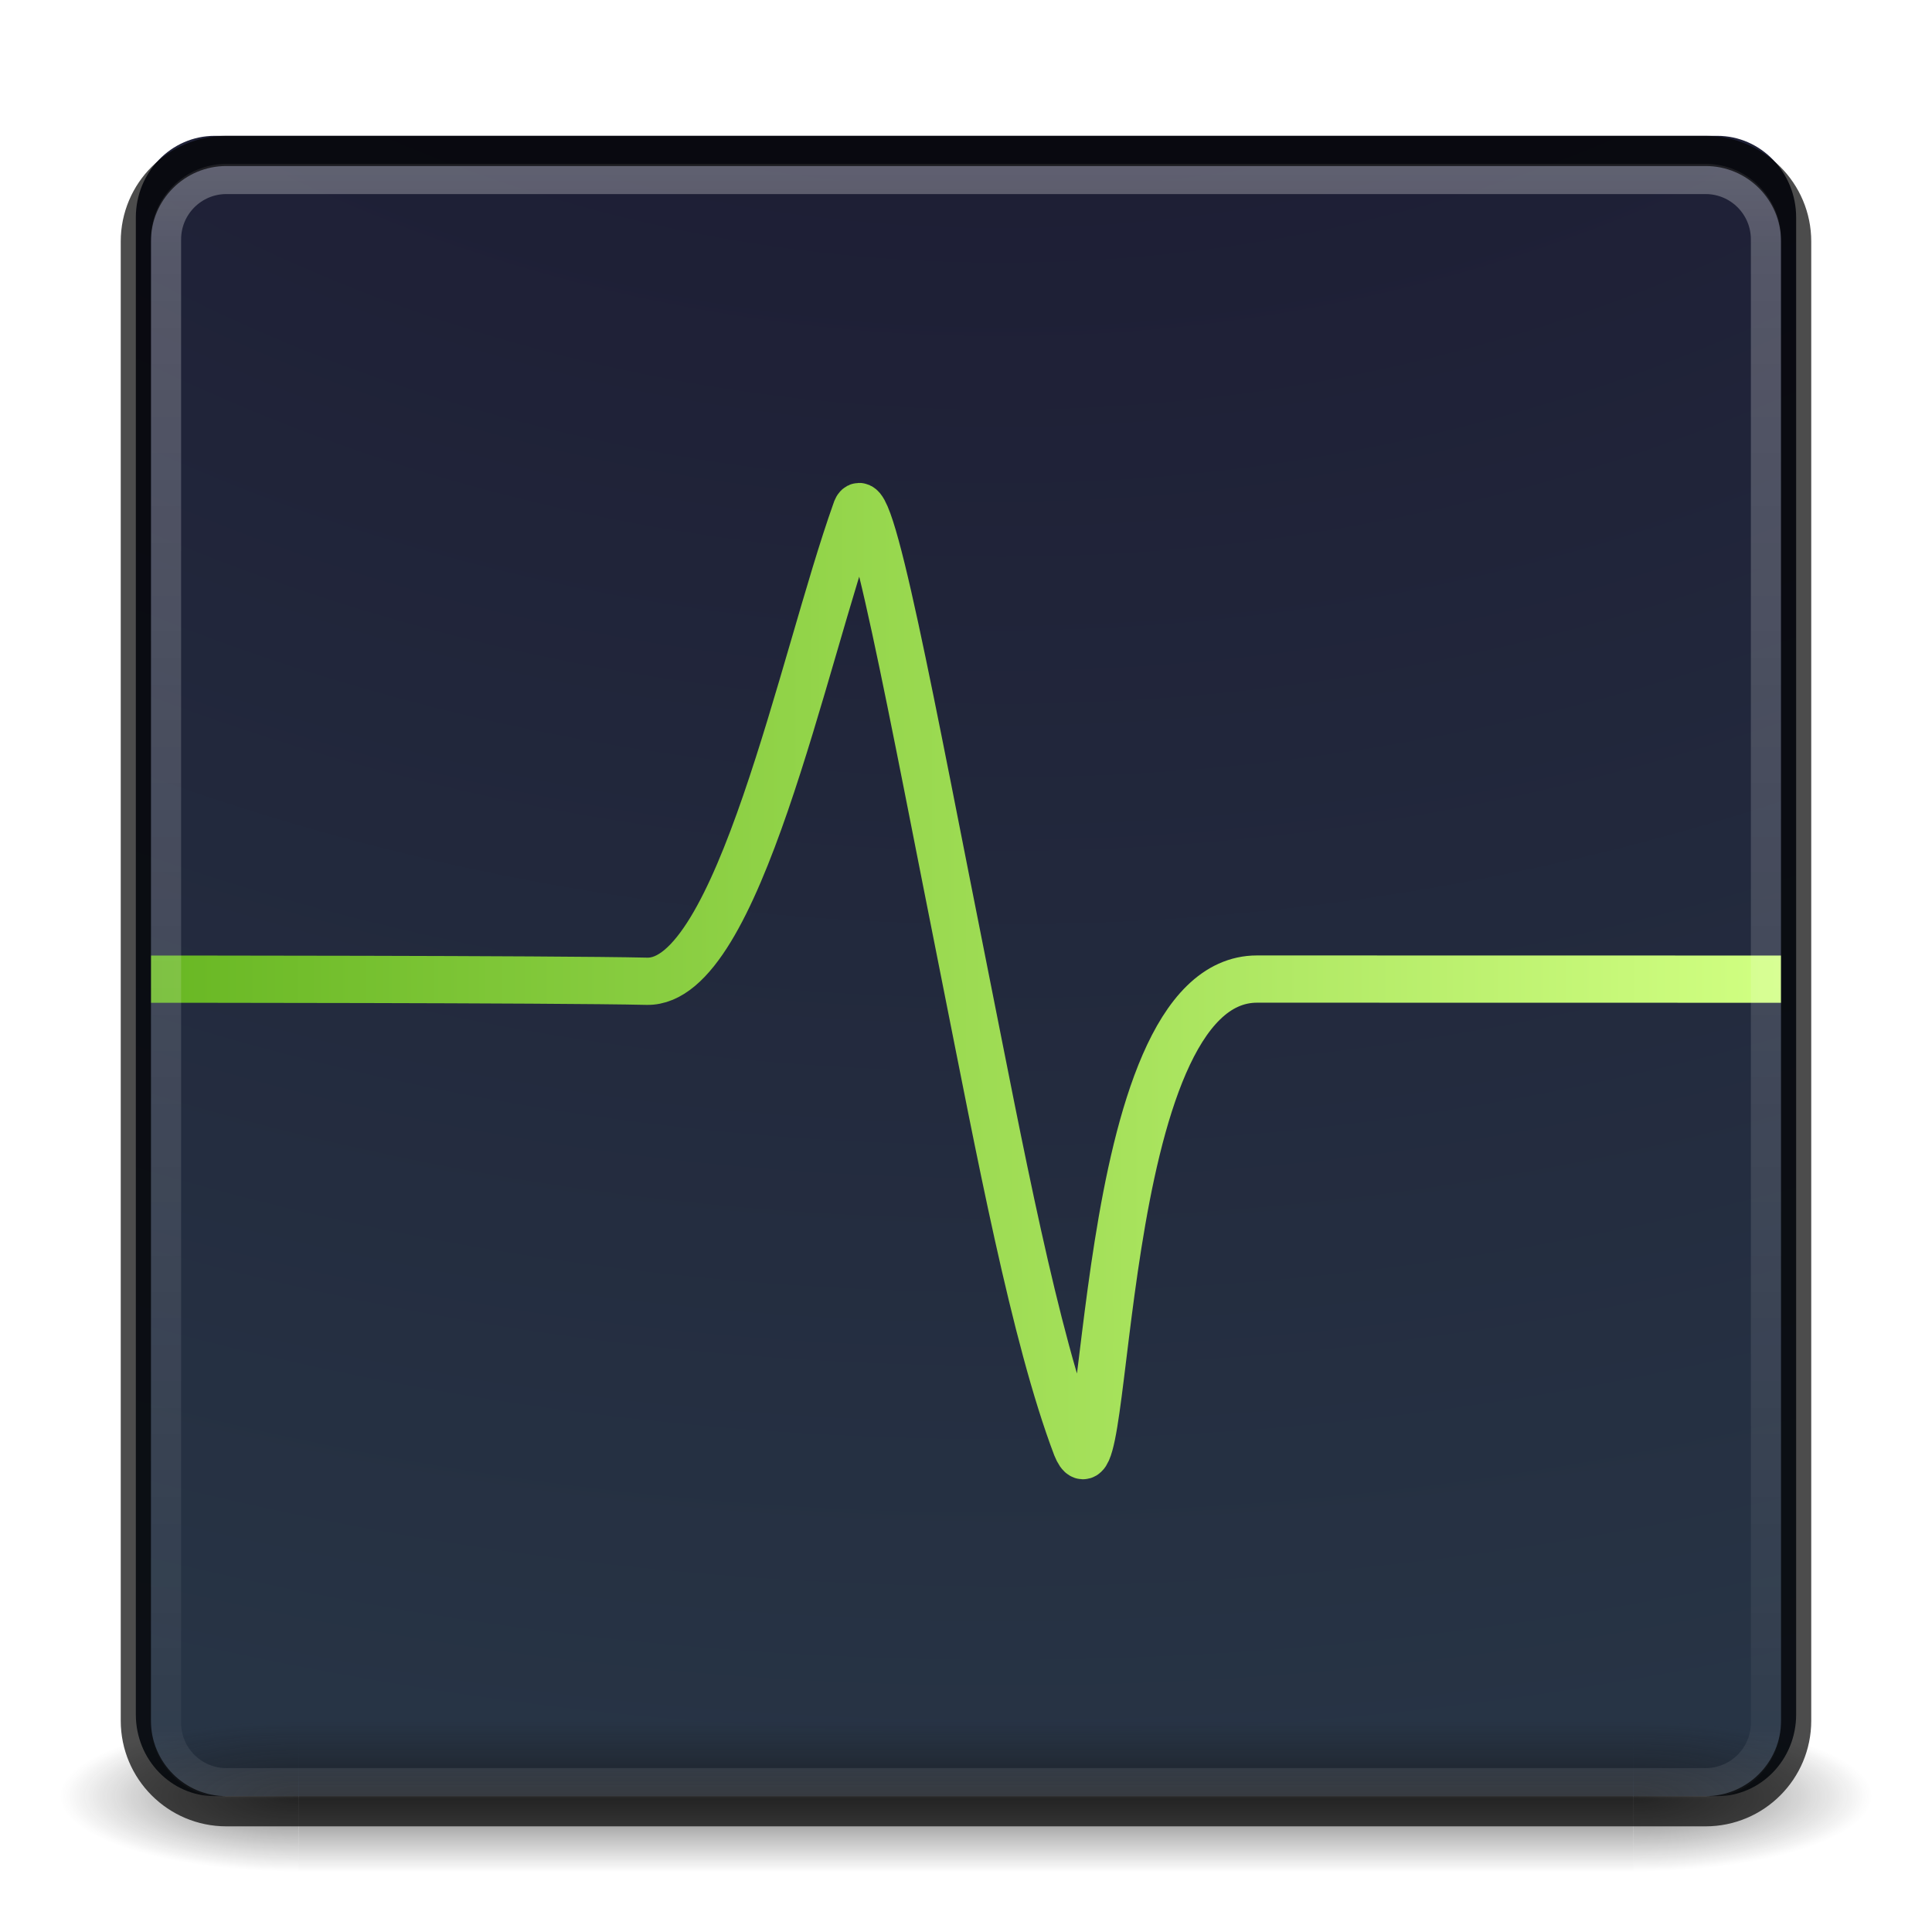
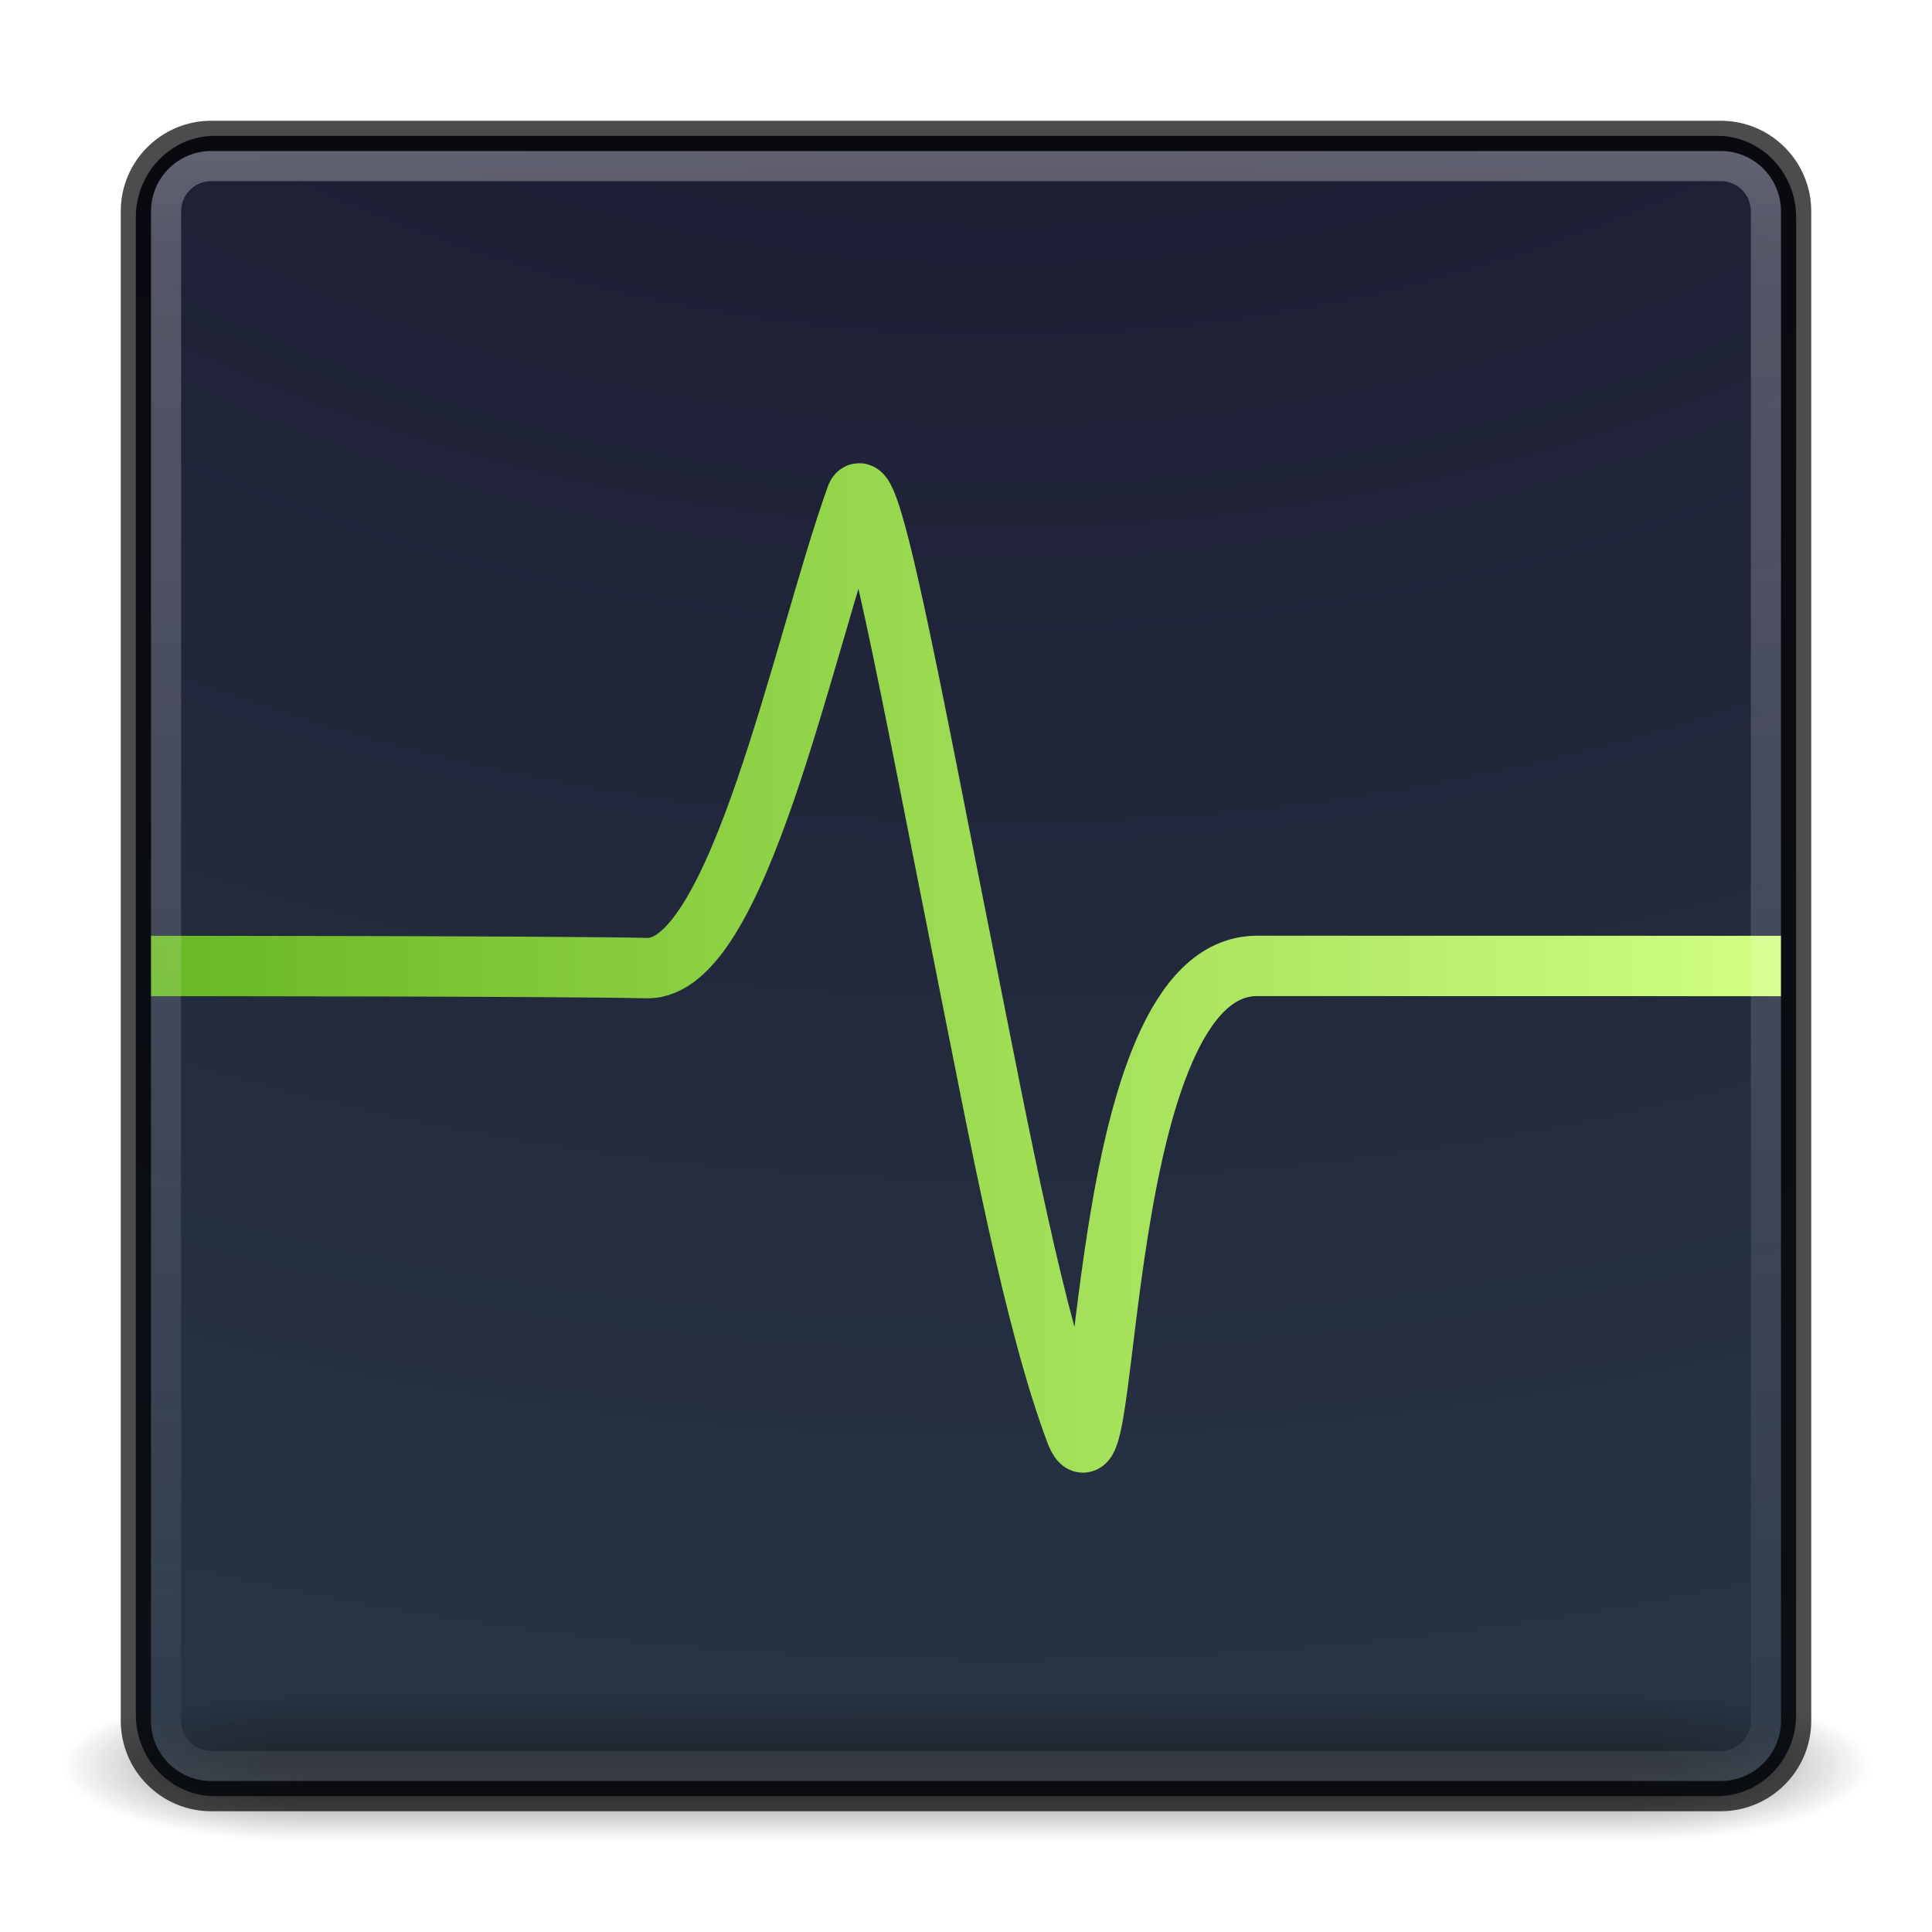
<svg xmlns="http://www.w3.org/2000/svg" xmlns:xlink="http://www.w3.org/1999/xlink" height="64" id="svg11300" style="display:inline;enable-background:new" version="1.0" viewBox="0 0 64 64" width="64">
  <defs id="defs3">
    <linearGradient id="linearGradient4210">
      <stop style="stop-color:#68b723;stop-opacity:1" offset="0" id="stop4212" />
      <stop style="stop-color:#d1ff82;stop-opacity:1" offset="1" id="stop4214" />
    </linearGradient>
    <linearGradient id="linearGradient10457">
      <stop id="stop10453" offset="0" style="stop-color:#000000;stop-opacity:1;" />
      <stop id="stop10455" offset="1" style="stop-color:#000000;stop-opacity:0;" />
    </linearGradient>
    <linearGradient id="linearGradient4712">
      <stop id="stop4708" offset="0" style="stop-color:#000000;stop-opacity:1;" />
      <stop id="stop4710" offset="1" style="stop-color:#000000;stop-opacity:0;" />
    </linearGradient>
    <linearGradient id="linearGradient4187">
      <stop id="stop4189" offset="0" style="stop-color:#ffffff;stop-opacity:1" />
      <stop id="stop4191" offset="0.021" style="stop-color:#ffffff;stop-opacity:0.235" />
      <stop id="stop4193" offset="0.977" style="stop-color:#ffffff;stop-opacity:0.157" />
      <stop id="stop4195" offset="1" style="stop-color:#ffffff;stop-opacity:0.392" />
    </linearGradient>
    <linearGradient id="linearGradient3702-501-757-6-946">
      <stop id="stop3228" offset="0" style="stop-color:#181818;stop-opacity:0" />
      <stop id="stop3230" offset="0.5" style="stop-color:#181818;stop-opacity:1" />
      <stop id="stop3232" offset="1" style="stop-color:#181818;stop-opacity:0" />
    </linearGradient>
    <linearGradient gradientTransform="matrix(1.432432,0,0,1.436283,189.6216,145.5292)" gradientUnits="userSpaceOnUse" xlink:href="#linearGradient4187" id="linearGradient3904" x1="24" x2="24" y1="5.909" y2="42.092" />
    <radialGradient cx="6.73" cy="9.957" fx="6.2" fy="9.957" gradientTransform="matrix(0,13.39398,-16.44353,0,388.902,33.10632)" gradientUnits="userSpaceOnUse" xlink:href="#linearGradient27416-1-2-0-1" id="radialGradient4147" r="12.672" />
    <radialGradient cx="4.993" cy="43.5" fx="4.993" fy="43.5" gradientTransform="matrix(3.163875,0,0,1,230.2971,164)" gradientUnits="userSpaceOnUse" xlink:href="#linearGradient4712" id="radialGradient2873-966-168-714" r="2.5" />
    <radialGradient cx="4.993" cy="43.5" fx="4.993" fy="43.5" gradientTransform="matrix(3.163875,0,0,1,-217.7029,-251)" gradientUnits="userSpaceOnUse" xlink:href="#linearGradient4712" id="radialGradient2875-742-326-419" r="2.5" />
    <linearGradient gradientTransform="matrix(1.57895,0,0,0.7142857,186.1052,176.4286)" gradientUnits="userSpaceOnUse" xlink:href="#linearGradient3702-501-757-6-946" id="linearGradient2877-634-617-908" x1="25.058" x2="25.058" y1="47.028" y2="39.999" />
    <linearGradient id="linearGradient27416-1-2-0-1">
      <stop id="stop27420-2-0-8-7" offset="0" style="stop-color:#8cd5ff;stop-opacity:1" />
      <stop id="stop10017" offset="0.555" style="stop-color:#3689e6;stop-opacity:1" />
      <stop id="stop27422-3-5-3-3" offset="1" style="stop-color:#3689e6;stop-opacity:1" />
    </linearGradient>
    <linearGradient gradientTransform="translate(0,1)" gradientUnits="userSpaceOnUse" xlink:href="#linearGradient10457" id="linearGradient10667" x1="224" x2="224" y1="196" y2="172" />
    <linearGradient gradientUnits="userSpaceOnUse" xlink:href="#linearGradient10457" id="linearGradient10681" x1="224" x2="224" y1="196" y2="172" />
    <linearGradient gradientTransform="translate(0,-1)" gradientUnits="userSpaceOnUse" xlink:href="#linearGradient10457" id="linearGradient10691" x1="229" x2="229" y1="197" y2="173" />
    <radialGradient cx="-4.029" cy="93.468" r="35.338" fx="-4.029" fy="93.468" id="radialGradient4377" xlink:href="#linearGradient10457" gradientUnits="userSpaceOnUse" gradientTransform="matrix(0.8371166,0,0,0.09132183,69.04334,87.58072)" />
    <radialGradient cx="4.993" cy="43.5" r="2.5" fx="4.993" fy="43.5" id="radialGradient2455-1" xlink:href="#linearGradient3688-166-749-5" gradientUnits="userSpaceOnUse" gradientTransform="matrix(2.003784,0,0,1.4,27.98813,-17.4)" />
    <linearGradient id="linearGradient3688-166-749-5">
      <stop id="stop2883-0" style="stop-color:#181818;stop-opacity:1" offset="0" />
      <stop id="stop2885-5" style="stop-color:#181818;stop-opacity:0" offset="1" />
    </linearGradient>
    <radialGradient cx="4.993" cy="43.5" r="2.5" fx="4.993" fy="43.5" id="radialGradient2457-5" xlink:href="#linearGradient3688-166-749-5" gradientUnits="userSpaceOnUse" gradientTransform="matrix(2.003784,0,0,1.4,-20.01187,-104.4)" />
    <linearGradient x1="25.058" y1="47.028" x2="25.058" y2="39.999" id="linearGradient2459-7" xlink:href="#linearGradient3702-501-757-6-946" gradientUnits="userSpaceOnUse" />
    <radialGradient xlink:href="#linearGradient2867-449-88-871-390-598-476-591-434-148-57-177-8-3-3-6-4-8-8-8-5-3" id="radialGradient4147-3" gradientUnits="userSpaceOnUse" gradientTransform="matrix(0,6.580705,-8.079003,0,147.3178,-32.28831)" cx="6.73" cy="9.957" fx="6.2" fy="9.957" r="12.672" />
    <linearGradient id="linearGradient2867-449-88-871-390-598-476-591-434-148-57-177-8-3-3-6-4-8-8-8-5-3">
      <stop offset="0" style="stop-color:#0e141f;stop-opacity:1" id="stop3750-1-0-7-6-6-1-3-9-3-6" />
      <stop id="stop4207" style="stop-color:#1d1d34;stop-opacity:1" offset="0.355" />
      <stop offset="1" style="stop-color:#273445;stop-opacity:1" id="stop3756-1-6-2-6-6-1-96-6-0-7" />
    </linearGradient>
    <linearGradient x1="24" y1="5" x2="24" y2="43" id="linearGradient3159" xlink:href="#linearGradient3924-776" gradientUnits="userSpaceOnUse" gradientTransform="matrix(1.459618,0,0,1.459618,31.17144,33.21836)" />
    <linearGradient id="linearGradient3924-776">
      <stop id="stop3124" style="stop-color:#ffffff;stop-opacity:1" offset="0" />
      <stop id="stop3126" style="stop-color:#ffffff;stop-opacity:0.8" offset="0.063" />
      <stop id="stop3128" style="stop-color:#ffffff;stop-opacity:0.157" offset="0.951" />
      <stop id="stop3130" style="stop-color:#ffffff;stop-opacity:0.392" offset="1" />
    </linearGradient>
    <filter style="color-interpolation-filters:sRGB" id="filter7132">
      <feGaussianBlur stdDeviation="1 1" result="blur" id="feGaussianBlur7134" />
    </filter>
-     <linearGradient xlink:href="#linearGradient4210" id="linearGradient4216" x1="38.183" y1="68.752" x2="93.045" y2="68.752" gradientUnits="userSpaceOnUse" gradientTransform="matrix(0.9842983,0,0,1.002323,1.118449,0.3370348)" />
-     <linearGradient gradientTransform="matrix(1.432432,0,0,1.436283,31.32388,34.7784)" gradientUnits="userSpaceOnUse" xlink:href="#linearGradient3924-776" id="linearGradient3180" y2="43" x2="24" y1="5" x1="24" />
+     <linearGradient xlink:href="#linearGradient4210" id="linearGradient4216" x1="38.183" y1="68.752" x2="93.045" y2="68.752" gradientUnits="userSpaceOnUse" gradientTransform="matrix(0.9842983,0,0,1.002323,1.11845,-0.09899966)" />
+     <linearGradient gradientTransform="matrix(1.432432,0,0,1.432432,31.32388,34.3708)" gradientUnits="userSpaceOnUse" xlink:href="#linearGradient3924-776" id="linearGradient3180" y2="43" x2="24" y1="5" x1="24" />
    <radialGradient gradientTransform="matrix(0,8.37415,-10.28078,0,169.2411,-42.51389)" gradientUnits="userSpaceOnUse" xlink:href="#linearGradient2867-449-88-871-390-598-476-591-434-148-57-177-8-3-3-6-4-8-8-8-5-7-8" id="radialGradient3988-3" fy="9.957" fx="6.953" r="12.672" cy="9.957" cx="6.953" />
    <radialGradient gradientTransform="matrix(2.003784,0,0,1.4,27.98813,-17.4)" gradientUnits="userSpaceOnUse" xlink:href="#linearGradient3688-166-749-5" id="radialGradient3337-2-2" fy="43.5" fx="4.993" r="2.5" cy="43.5" cx="4.993" />
    <radialGradient gradientTransform="matrix(2.003784,0,0,1.4,-20.01187,-104.4)" gradientUnits="userSpaceOnUse" xlink:href="#linearGradient3688-166-749-5" id="radialGradient3339-1-4" fy="43.5" fx="4.993" r="2.5" cy="43.5" cx="4.993" />
    <linearGradient gradientUnits="userSpaceOnUse" xlink:href="#linearGradient3702-501-757-6-946" id="linearGradient4159" y2="39.999" x2="25.058" y1="47.028" x1="25.058" />
    <linearGradient id="linearGradient2867-449-88-871-390-598-476-591-434-148-57-177-8-3-3-6-4-8-8-8-5-7-8">
      <stop offset="0" style="stop-color:#404648;stop-opacity:1" id="stop3750-1-0-7-6-6-1-3-9-3-9-2" />
      <stop offset="1" style="stop-color:#0c1011;stop-opacity:1" id="stop3754-1-8-5-2-7-6-7-1-9-1-0" />
    </linearGradient>
  </defs>
  <g style="display:inline" id="g7334" transform="translate(-33.70226,-36.74917)">
    <rect width="55" height="55" rx="2.614" ry="2.703" x="38.202" y="41.249" id="rect5505-21-3" style="color:#000000;clip-rule:nonzero;display:inline;overflow:visible;visibility:visible;opacity:1;isolation:auto;mix-blend-mode:normal;color-interpolation:sRGB;color-interpolation-filters:linearRGB;solid-color:#000000;solid-opacity:1;fill:url(#radialGradient4147-3);fill-opacity:1;fill-rule:nonzero;stroke:none;stroke-width:1;stroke-linecap:butt;stroke-linejoin:miter;stroke-miterlimit:4;stroke-dasharray:none;stroke-dashoffset:0;stroke-opacity:1;marker:none;color-rendering:auto;image-rendering:auto;shape-rendering:auto;text-rendering:auto;enable-background:accumulate" />
-     <path id="path7088" d="m 38.702,69.185 c 0,0 13.407,0 16.429,0.07 3.023,0.07 5.155,-10.624 6.916,-15.563 0.419,-1.412 1.857,6.55 3.647,15.507 1.11,5.557 2.275,11.828 3.662,15.478 1.151,2.804 0.539,-15.499 5.99,-15.495 4.518,0.003 17.356,0.003 17.356,0.003" style="fill:#d1ff82;fill-opacity:0;fill-rule:evenodd;stroke:url(#linearGradient4216);stroke-width:1.565;stroke-linecap:butt;stroke-linejoin:miter;stroke-miterlimit:4;stroke-dasharray:none;stroke-opacity:1" />
-     <g style="opacity:0.6" id="g3712-8-2-4-4" transform="matrix(1.57895,0,0,0.7142857,27.80751,65.17774)">
+     <path id="path7088" d="m 38.702,68.749 c 0,0 13.407,0 16.429,0.07 3.023,0.07 5.155,-10.624 6.916,-15.563 0.419,-1.412 1.857,6.55 3.647,15.507 1.11,5.557 2.275,11.828 3.662,15.478 1.151,2.804 0.539,-15.499 5.99,-15.495 4.518,0.003 17.356,0.003 17.356,0.003" style="fill:#d1ff82;fill-opacity:0;fill-rule:evenodd;stroke:url(#linearGradient4216);stroke-width:2;stroke-linecap:butt;stroke-linejoin:miter;stroke-miterlimit:4;stroke-dasharray:none;stroke-opacity:1" />
+     <g style="opacity:0.6" id="g3712-8-2-4-4" transform="matrix(1.57895,0,0,0.7142857,27.80751,64.17774)">
      <rect style="fill:url(#radialGradient3337-2-2);fill-opacity:1;stroke:none" id="rect2801-5-5-7-9" y="40" x="38" height="7" width="5" />
-       <rect style="fill:url(#radialGradient3339-1-4);fill-opacity:1;stroke:none" id="rect3696-3-0-3-7" transform="scale(-1,-1)" y="-47" x="-10" height="7" width="5" />
+       <rect style="fill:url(#radialGradient3339-1-4);fill-opacity:1;stroke:none" id="rect3696-3-0-3-7" transform="scale(-1)" y="-47" x="-10" height="7" width="5" />
      <rect style="fill:url(#linearGradient4159);fill-opacity:1;stroke:none" id="rect3700-5-6-8-4" y="40" x="10" height="7" width="28" />
    </g>
-     <rect style="opacity:0.3;fill:none;stroke:url(#linearGradient3180);stroke-width:1;stroke-linecap:round;stroke-linejoin:round;stroke-miterlimit:4;stroke-dasharray:none;stroke-dashoffset:0;stroke-opacity:1" id="rect6741-5-0-2-3" y="42.678" x="39.202" ry="2" rx="2" height="53.142" width="53" />
-     <rect style="color:#000000;display:inline;overflow:visible;visibility:visible;opacity:0.7;fill:none;stroke:#000000;stroke-width:1;stroke-linecap:round;stroke-linejoin:round;stroke-miterlimit:4;stroke-dasharray:none;stroke-dashoffset:0;stroke-opacity:1;marker:none;enable-background:accumulate" id="rect5505-21-3-8-9-1-1" y="41.749" x="38.202" ry="3" rx="3" height="55" width="55" />
+     <rect style="opacity:0.3;fill:none;stroke:url(#linearGradient3180);stroke-width:1;stroke-linecap:round;stroke-linejoin:round;stroke-miterlimit:4;stroke-dasharray:none;stroke-dashoffset:0;stroke-opacity:1" id="rect6741-5-0-2-3" y="42.249" x="39.202" ry="1.5" rx="1.5" height="53" width="53" />
+     <rect style="color:#000000;display:inline;overflow:visible;visibility:visible;opacity:0.7;fill:none;stroke:#000000;stroke-width:1;stroke-linecap:round;stroke-linejoin:round;stroke-miterlimit:4;stroke-dasharray:none;stroke-dashoffset:0;stroke-opacity:1;marker:none;enable-background:accumulate" id="rect5505-21-3-8-9-1-1" y="41.249" x="38.202" ry="2.5" rx="2.5" height="55" width="55" />
  </g>
</svg>
